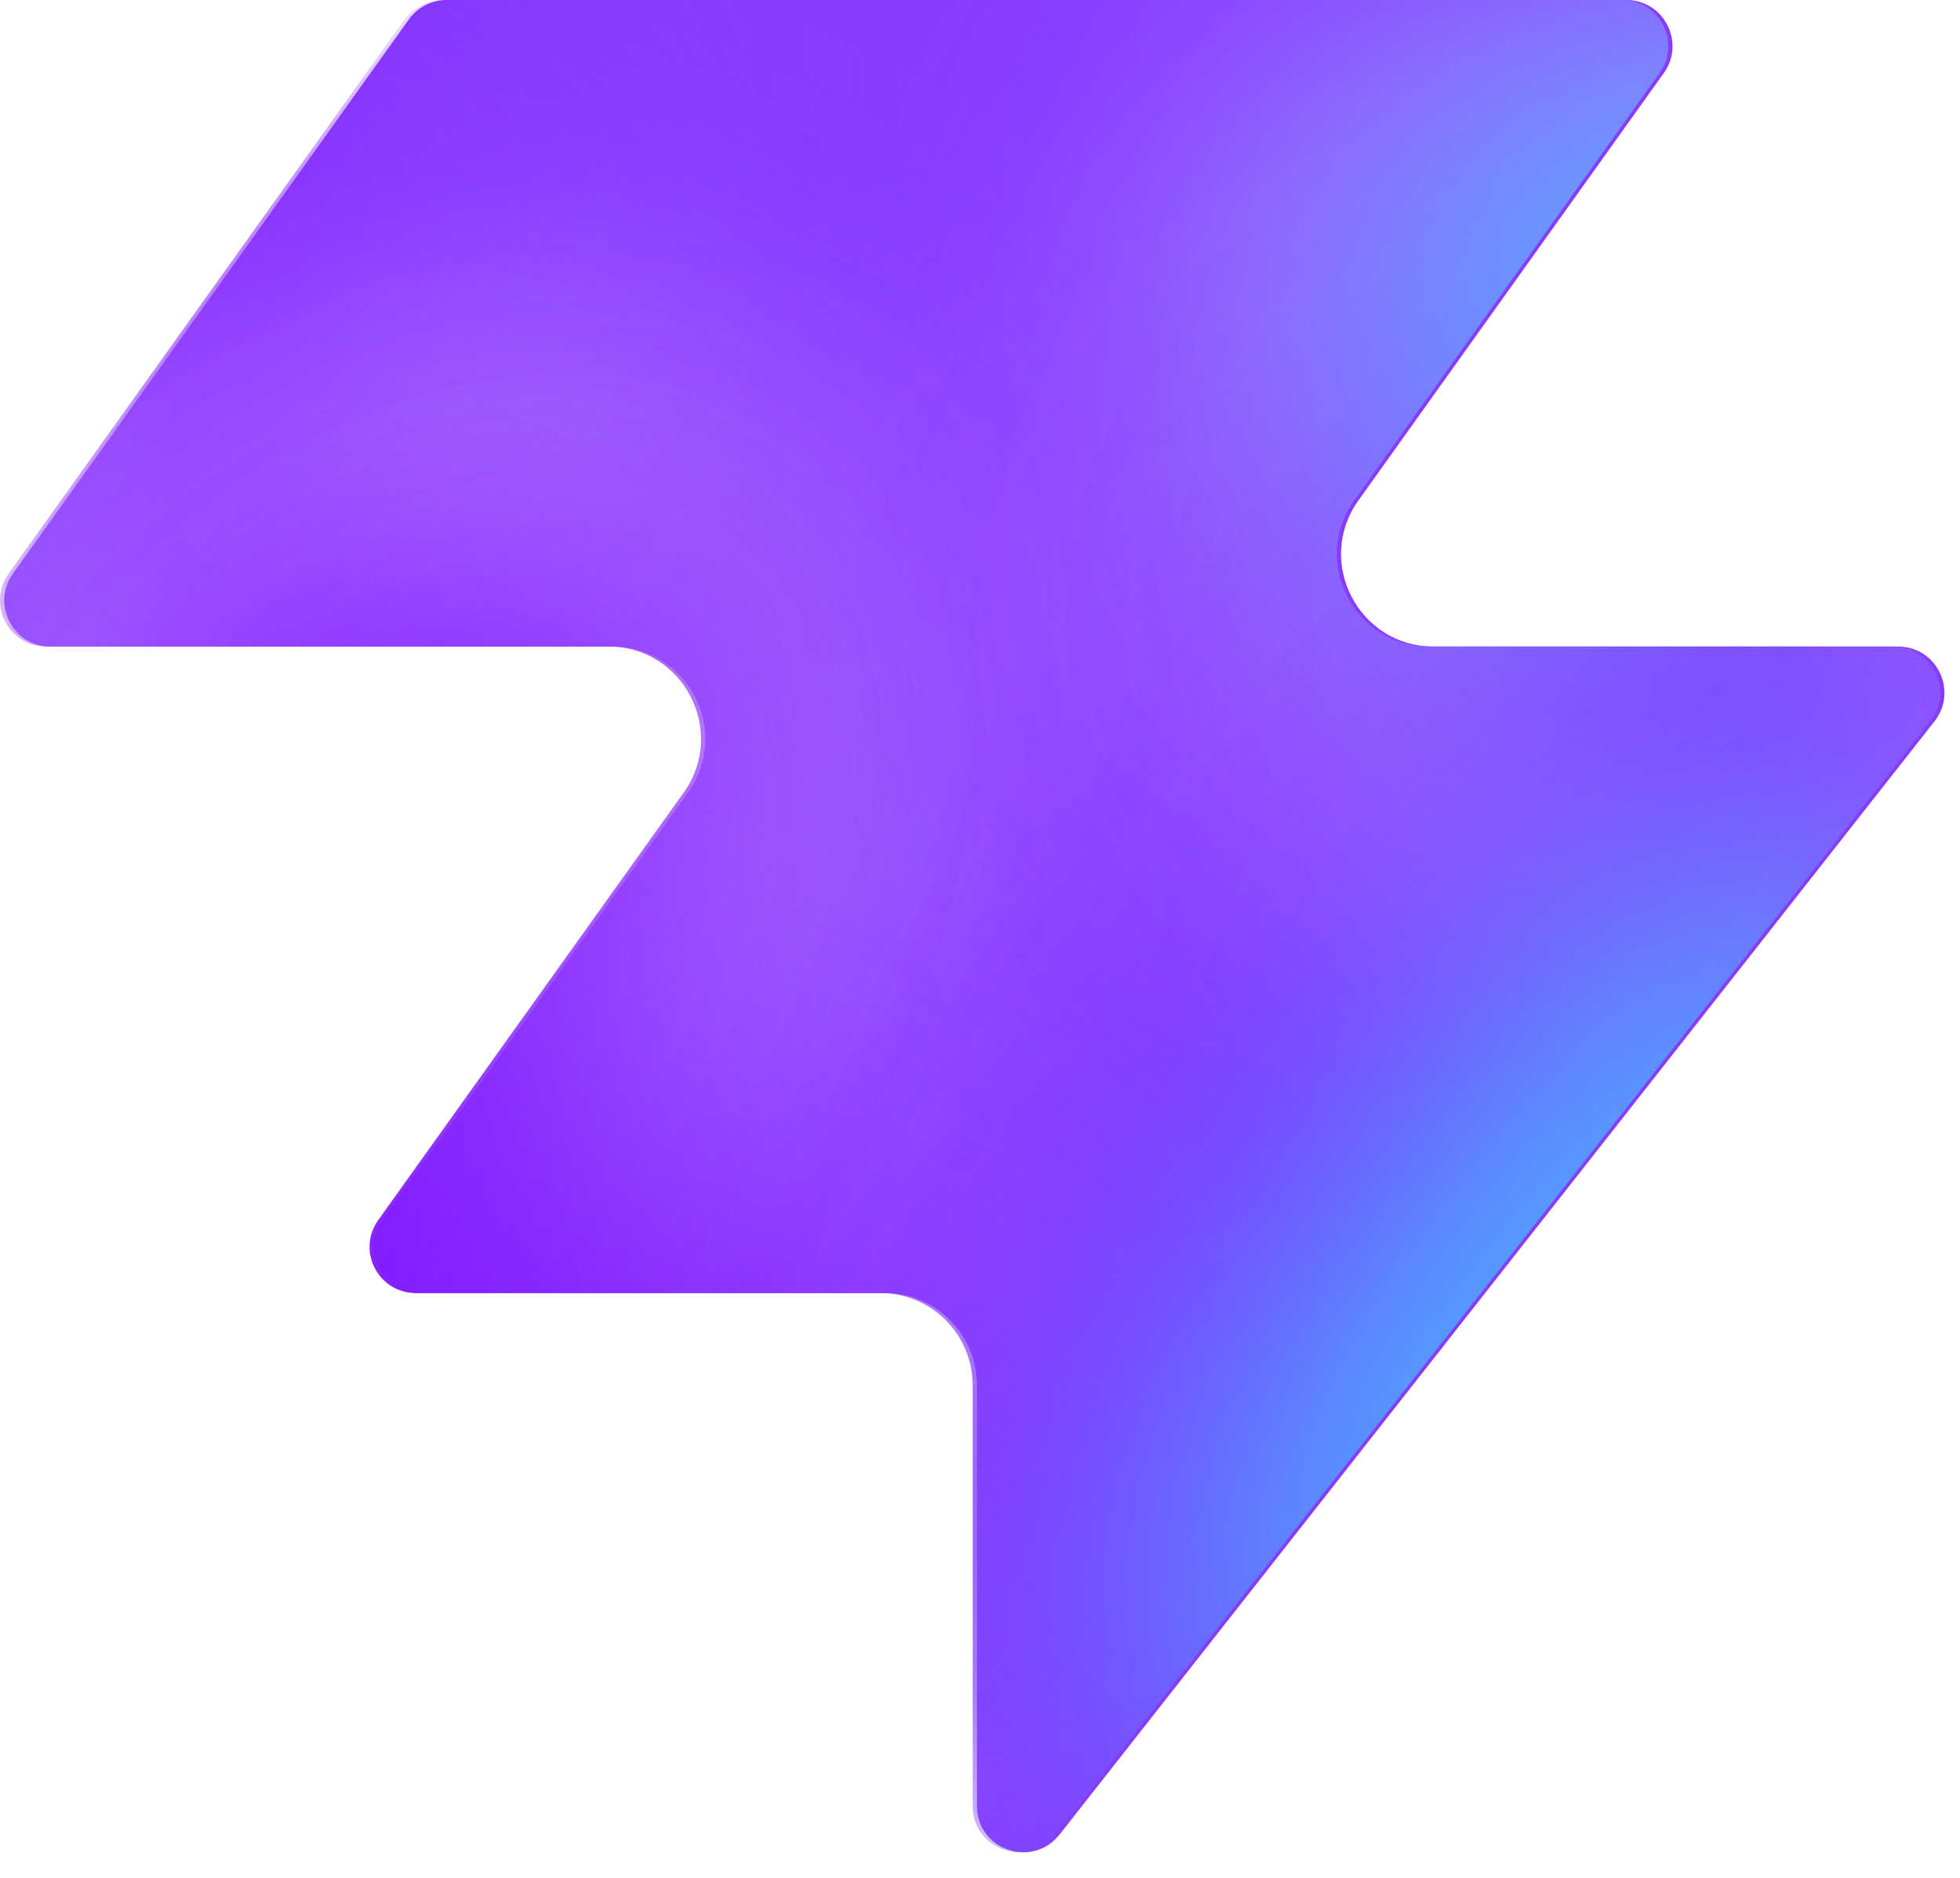
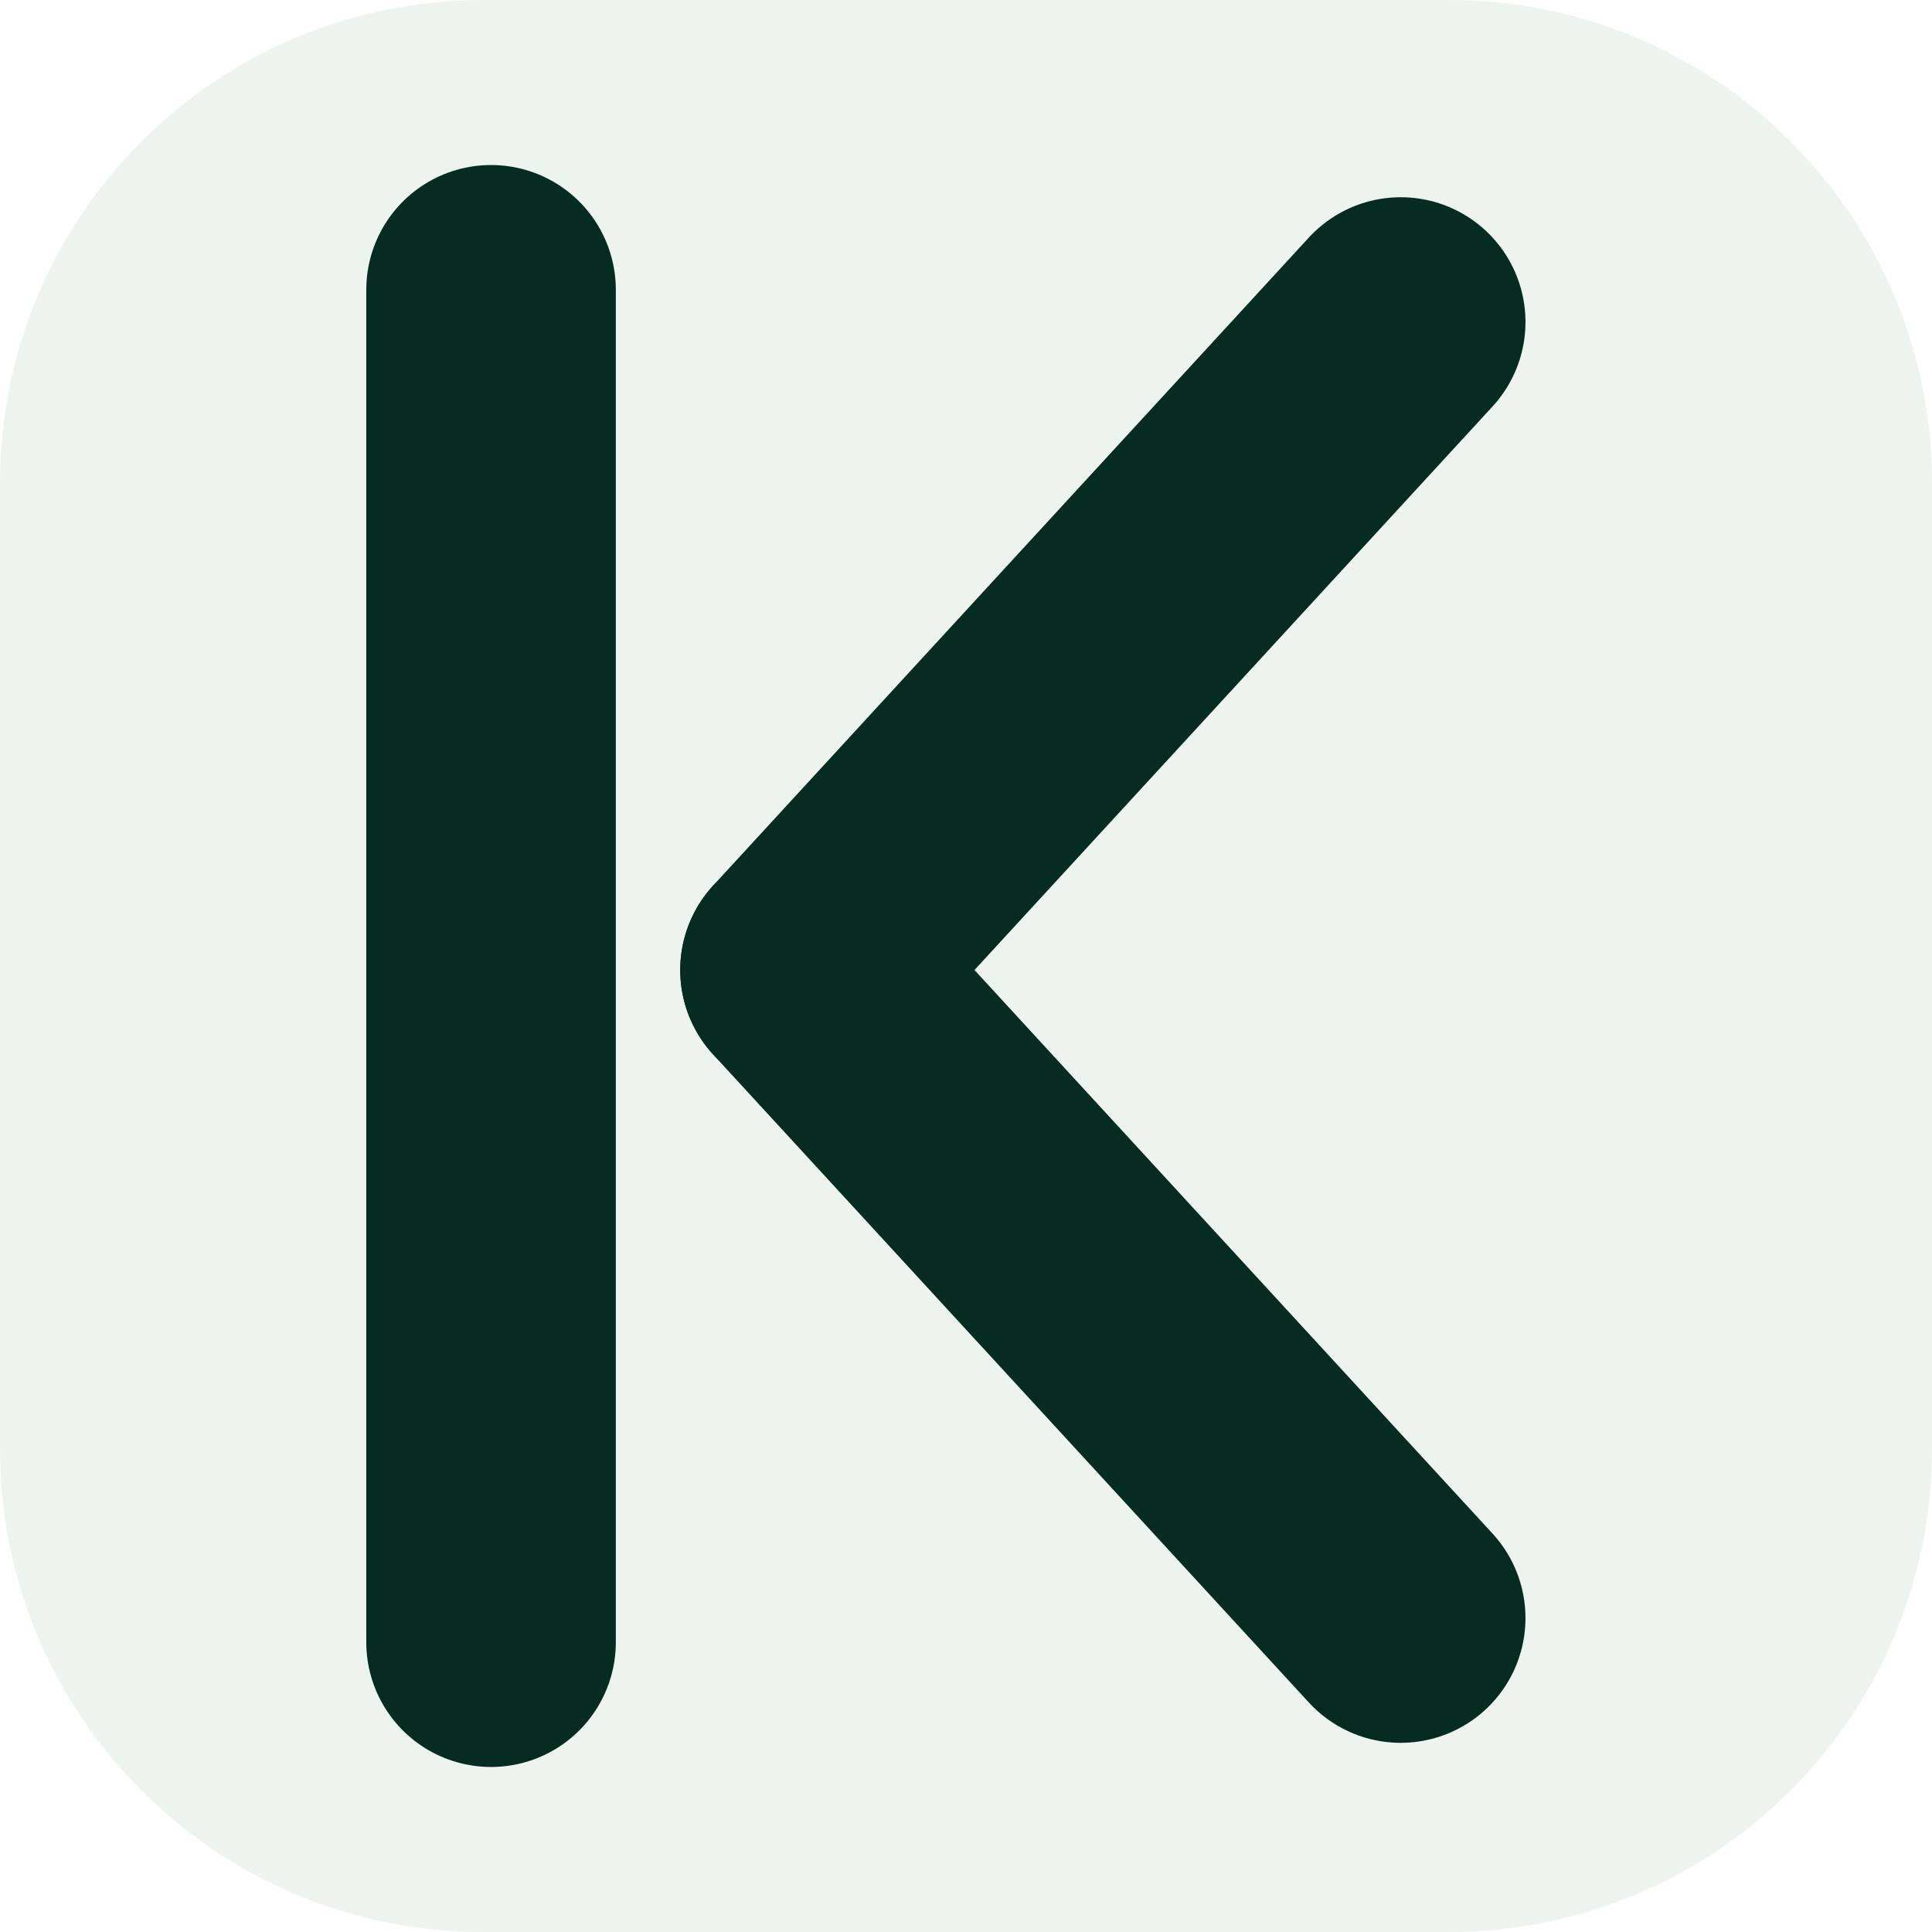
- <svg xmlns="http://www.w3.org/2000/svg" width="48" height="46" fill="none" viewBox="0 0 48 46">
-   <path fill="#863bff" d="M25.946 44.938c-.664.845-2.021.375-2.021-.698V33.937a2.26 2.26 0 0 0-2.262-2.262H10.287c-.92 0-1.456-1.04-.92-1.788l7.48-10.471c1.07-1.497 0-3.578-1.842-3.578H1.237c-.92 0-1.456-1.04-.92-1.788L10.013.474c.214-.297.556-.474.92-.474h28.894c.92 0 1.456 1.04.92 1.788l-7.48 10.471c-1.07 1.498 0 3.579 1.842 3.579h11.377c.943 0 1.473 1.088.89 1.83L25.947 44.94z" style="fill:#863bff;fill:color(display-p3 .525 .23 1);fill-opacity:1" />
-   <mask id="a" width="48" height="46" x="0" y="0" maskUnits="userSpaceOnUse" style="mask-type:alpha">
-     <path fill="#000" d="M25.842 44.938c-.664.844-2.021.375-2.021-.698V33.937a2.26 2.26 0 0 0-2.262-2.262H10.183c-.92 0-1.456-1.04-.92-1.788l7.48-10.471c1.07-1.498 0-3.579-1.842-3.579H1.133c-.92 0-1.456-1.04-.92-1.787L9.91.473c.214-.297.556-.474.92-.474h28.894c.92 0 1.456 1.04.92 1.788l-7.48 10.471c-1.07 1.498 0 3.578 1.842 3.578h11.377c.943 0 1.473 1.088.89 1.832L25.843 44.94z" style="fill:#000;fill-opacity:1" />
-   </mask>
-   <g mask="url(#a)">
-     <g filter="url(#b)">
-       <ellipse cx="5.508" cy="14.704" fill="#ede6ff" rx="5.508" ry="14.704" style="fill:#ede6ff;fill:color(display-p3 .927 .903 1);fill-opacity:1" transform="matrix(.00324 1 1 -.00324 -4.47 31.516)" />
-     </g>
-     <g filter="url(#c)">
-       <ellipse cx="10.399" cy="29.851" fill="#ede6ff" rx="10.399" ry="29.851" style="fill:#ede6ff;fill:color(display-p3 .927 .903 1);fill-opacity:1" transform="matrix(.00324 1 1 -.00324 -39.328 7.883)" />
-     </g>
-     <g filter="url(#d)">
-       <ellipse cx="5.508" cy="30.487" fill="#7e14ff" rx="5.508" ry="30.487" style="fill:#7e14ff;fill:color(display-p3 .492 .077 1);fill-opacity:1" transform="rotate(89.814 -25.913 -14.639)scale(1 -1)" />
-     </g>
-     <g filter="url(#e)">
-       <ellipse cx="5.508" cy="30.599" fill="#7e14ff" rx="5.508" ry="30.599" style="fill:#7e14ff;fill:color(display-p3 .492 .077 1);fill-opacity:1" transform="rotate(89.814 -32.644 -3.334)scale(1 -1)" />
-     </g>
-     <g filter="url(#f)">
-       <ellipse cx="5.508" cy="30.599" fill="#7e14ff" rx="5.508" ry="30.599" style="fill:#7e14ff;fill:color(display-p3 .492 .077 1);fill-opacity:1" transform="matrix(.00324 1 1 -.00324 -34.34 30.47)" />
-     </g>
-     <g filter="url(#g)">
-       <ellipse cx="14.072" cy="22.078" fill="#ede6ff" rx="14.072" ry="22.078" style="fill:#ede6ff;fill:color(display-p3 .927 .903 1);fill-opacity:1" transform="rotate(93.35 24.506 48.493)scale(-1 1)" />
-     </g>
-     <g filter="url(#h)">
-       <ellipse cx="3.47" cy="21.501" fill="#7e14ff" rx="3.47" ry="21.501" style="fill:#7e14ff;fill:color(display-p3 .492 .077 1);fill-opacity:1" transform="rotate(89.009 28.708 47.59)scale(-1 1)" />
-     </g>
-     <g filter="url(#i)">
-       <ellipse cx="3.47" cy="21.501" fill="#7e14ff" rx="3.47" ry="21.501" style="fill:#7e14ff;fill:color(display-p3 .492 .077 1);fill-opacity:1" transform="rotate(89.009 28.708 47.59)scale(-1 1)" />
-     </g>
-     <g filter="url(#j)">
-       <ellipse cx=".387" cy="8.972" fill="#7e14ff" rx="4.407" ry="29.108" style="fill:#7e14ff;fill:color(display-p3 .492 .077 1);fill-opacity:1" transform="rotate(39.51 .387 8.972)" />
-     </g>
-     <g filter="url(#k)">
-       <ellipse cx="47.523" cy="-6.092" fill="#7e14ff" rx="4.407" ry="29.108" style="fill:#7e14ff;fill:color(display-p3 .492 .077 1);fill-opacity:1" transform="rotate(37.892 47.523 -6.092)" />
-     </g>
-     <g filter="url(#l)">
-       <ellipse cx="41.412" cy="6.333" fill="#47bfff" rx="5.971" ry="9.665" style="fill:#47bfff;fill:color(display-p3 .28 .748 1);fill-opacity:1" transform="rotate(37.892 41.412 6.333)" />
-     </g>
-     <g filter="url(#m)">
-       <ellipse cx="-1.879" cy="38.332" fill="#7e14ff" rx="4.407" ry="29.108" style="fill:#7e14ff;fill:color(display-p3 .492 .077 1);fill-opacity:1" transform="rotate(37.892 -1.88 38.332)" />
-     </g>
-     <g filter="url(#n)">
-       <ellipse cx="-1.879" cy="38.332" fill="#7e14ff" rx="4.407" ry="29.108" style="fill:#7e14ff;fill:color(display-p3 .492 .077 1);fill-opacity:1" transform="rotate(37.892 -1.88 38.332)" />
-     </g>
-     <g filter="url(#o)">
-       <ellipse cx="35.651" cy="29.907" fill="#7e14ff" rx="4.407" ry="29.108" style="fill:#7e14ff;fill:color(display-p3 .492 .077 1);fill-opacity:1" transform="rotate(37.892 35.651 29.907)" />
-     </g>
-     <g filter="url(#p)">
-       <ellipse cx="38.418" cy="32.4" fill="#47bfff" rx="5.971" ry="15.297" style="fill:#47bfff;fill:color(display-p3 .28 .748 1);fill-opacity:1" transform="rotate(37.892 38.418 32.4)" />
-     </g>
-   </g>
-   <defs>
-     <filter id="b" width="60.045" height="41.654" x="-19.77" y="16.149" color-interpolation-filters="sRGB" filterUnits="userSpaceOnUse">
-       <feFlood flood-opacity="0" result="BackgroundImageFix" />
-       <feBlend in="SourceGraphic" in2="BackgroundImageFix" result="shape" />
-       <feGaussianBlur result="effect1_foregroundBlur_2002_17158" stdDeviation="7.659" />
-     </filter>
-     <filter id="c" width="90.34" height="51.437" x="-54.613" y="-7.533" color-interpolation-filters="sRGB" filterUnits="userSpaceOnUse">
-       <feFlood flood-opacity="0" result="BackgroundImageFix" />
-       <feBlend in="SourceGraphic" in2="BackgroundImageFix" result="shape" />
-       <feGaussianBlur result="effect1_foregroundBlur_2002_17158" stdDeviation="7.659" />
-     </filter>
-     <filter id="d" width="79.355" height="29.4" x="-49.64" y="2.03" color-interpolation-filters="sRGB" filterUnits="userSpaceOnUse">
-       <feFlood flood-opacity="0" result="BackgroundImageFix" />
-       <feBlend in="SourceGraphic" in2="BackgroundImageFix" result="shape" />
-       <feGaussianBlur result="effect1_foregroundBlur_2002_17158" stdDeviation="4.596" />
-     </filter>
-     <filter id="e" width="79.579" height="29.4" x="-45.045" y="20.029" color-interpolation-filters="sRGB" filterUnits="userSpaceOnUse">
-       <feFlood flood-opacity="0" result="BackgroundImageFix" />
-       <feBlend in="SourceGraphic" in2="BackgroundImageFix" result="shape" />
-       <feGaussianBlur result="effect1_foregroundBlur_2002_17158" stdDeviation="4.596" />
-     </filter>
-     <filter id="f" width="79.579" height="29.4" x="-43.513" y="21.178" color-interpolation-filters="sRGB" filterUnits="userSpaceOnUse">
-       <feFlood flood-opacity="0" result="BackgroundImageFix" />
-       <feBlend in="SourceGraphic" in2="BackgroundImageFix" result="shape" />
-       <feGaussianBlur result="effect1_foregroundBlur_2002_17158" stdDeviation="4.596" />
-     </filter>
-     <filter id="g" width="74.749" height="58.852" x="15.756" y="-17.901" color-interpolation-filters="sRGB" filterUnits="userSpaceOnUse">
-       <feFlood flood-opacity="0" result="BackgroundImageFix" />
-       <feBlend in="SourceGraphic" in2="BackgroundImageFix" result="shape" />
-       <feGaussianBlur result="effect1_foregroundBlur_2002_17158" stdDeviation="7.659" />
-     </filter>
-     <filter id="h" width="61.377" height="25.362" x="23.548" y="2.284" color-interpolation-filters="sRGB" filterUnits="userSpaceOnUse">
-       <feFlood flood-opacity="0" result="BackgroundImageFix" />
-       <feBlend in="SourceGraphic" in2="BackgroundImageFix" result="shape" />
-       <feGaussianBlur result="effect1_foregroundBlur_2002_17158" stdDeviation="4.596" />
-     </filter>
-     <filter id="i" width="61.377" height="25.362" x="23.548" y="2.284" color-interpolation-filters="sRGB" filterUnits="userSpaceOnUse">
-       <feFlood flood-opacity="0" result="BackgroundImageFix" />
-       <feBlend in="SourceGraphic" in2="BackgroundImageFix" result="shape" />
-       <feGaussianBlur result="effect1_foregroundBlur_2002_17158" stdDeviation="4.596" />
-     </filter>
-     <filter id="j" width="56.045" height="63.649" x="-27.636" y="-22.853" color-interpolation-filters="sRGB" filterUnits="userSpaceOnUse">
-       <feFlood flood-opacity="0" result="BackgroundImageFix" />
-       <feBlend in="SourceGraphic" in2="BackgroundImageFix" result="shape" />
-       <feGaussianBlur result="effect1_foregroundBlur_2002_17158" stdDeviation="4.596" />
-     </filter>
-     <filter id="k" width="54.814" height="64.646" x="20.116" y="-38.415" color-interpolation-filters="sRGB" filterUnits="userSpaceOnUse">
-       <feFlood flood-opacity="0" result="BackgroundImageFix" />
-       <feBlend in="SourceGraphic" in2="BackgroundImageFix" result="shape" />
-       <feGaussianBlur result="effect1_foregroundBlur_2002_17158" stdDeviation="4.596" />
-     </filter>
-     <filter id="l" width="33.541" height="35.313" x="24.641" y="-11.323" color-interpolation-filters="sRGB" filterUnits="userSpaceOnUse">
-       <feFlood flood-opacity="0" result="BackgroundImageFix" />
-       <feBlend in="SourceGraphic" in2="BackgroundImageFix" result="shape" />
-       <feGaussianBlur result="effect1_foregroundBlur_2002_17158" stdDeviation="4.596" />
-     </filter>
-     <filter id="m" width="54.814" height="64.646" x="-29.286" y="6.009" color-interpolation-filters="sRGB" filterUnits="userSpaceOnUse">
-       <feFlood flood-opacity="0" result="BackgroundImageFix" />
-       <feBlend in="SourceGraphic" in2="BackgroundImageFix" result="shape" />
-       <feGaussianBlur result="effect1_foregroundBlur_2002_17158" stdDeviation="4.596" />
-     </filter>
-     <filter id="n" width="54.814" height="64.646" x="-29.286" y="6.009" color-interpolation-filters="sRGB" filterUnits="userSpaceOnUse">
-       <feFlood flood-opacity="0" result="BackgroundImageFix" />
-       <feBlend in="SourceGraphic" in2="BackgroundImageFix" result="shape" />
-       <feGaussianBlur result="effect1_foregroundBlur_2002_17158" stdDeviation="4.596" />
-     </filter>
-     <filter id="o" width="54.814" height="64.646" x="8.244" y="-2.416" color-interpolation-filters="sRGB" filterUnits="userSpaceOnUse">
-       <feFlood flood-opacity="0" result="BackgroundImageFix" />
-       <feBlend in="SourceGraphic" in2="BackgroundImageFix" result="shape" />
-       <feGaussianBlur result="effect1_foregroundBlur_2002_17158" stdDeviation="4.596" />
-     </filter>
-     <filter id="p" width="39.409" height="43.623" x="18.713" y="10.588" color-interpolation-filters="sRGB" filterUnits="userSpaceOnUse">
-       <feFlood flood-opacity="0" result="BackgroundImageFix" />
-       <feBlend in="SourceGraphic" in2="BackgroundImageFix" result="shape" />
-       <feGaussianBlur result="effect1_foregroundBlur_2002_17158" stdDeviation="4.596" />
-     </filter>
-   </defs>
+ <svg xmlns="http://www.w3.org/2000/svg" viewBox="0 0 24 24" fill="none" stroke="#062C22" stroke-width="3.1" stroke-linecap="round" stroke-linejoin="round">
+   <rect width="24" height="24" rx="6" fill="#EDF3EF" stroke="none" />
+   <path d="M6.1 3.6V20.4" />
+   <path d="M10 12.05 17.4 4" />
+   <path d="M10 12.05 17.4 20.1" />
</svg>
